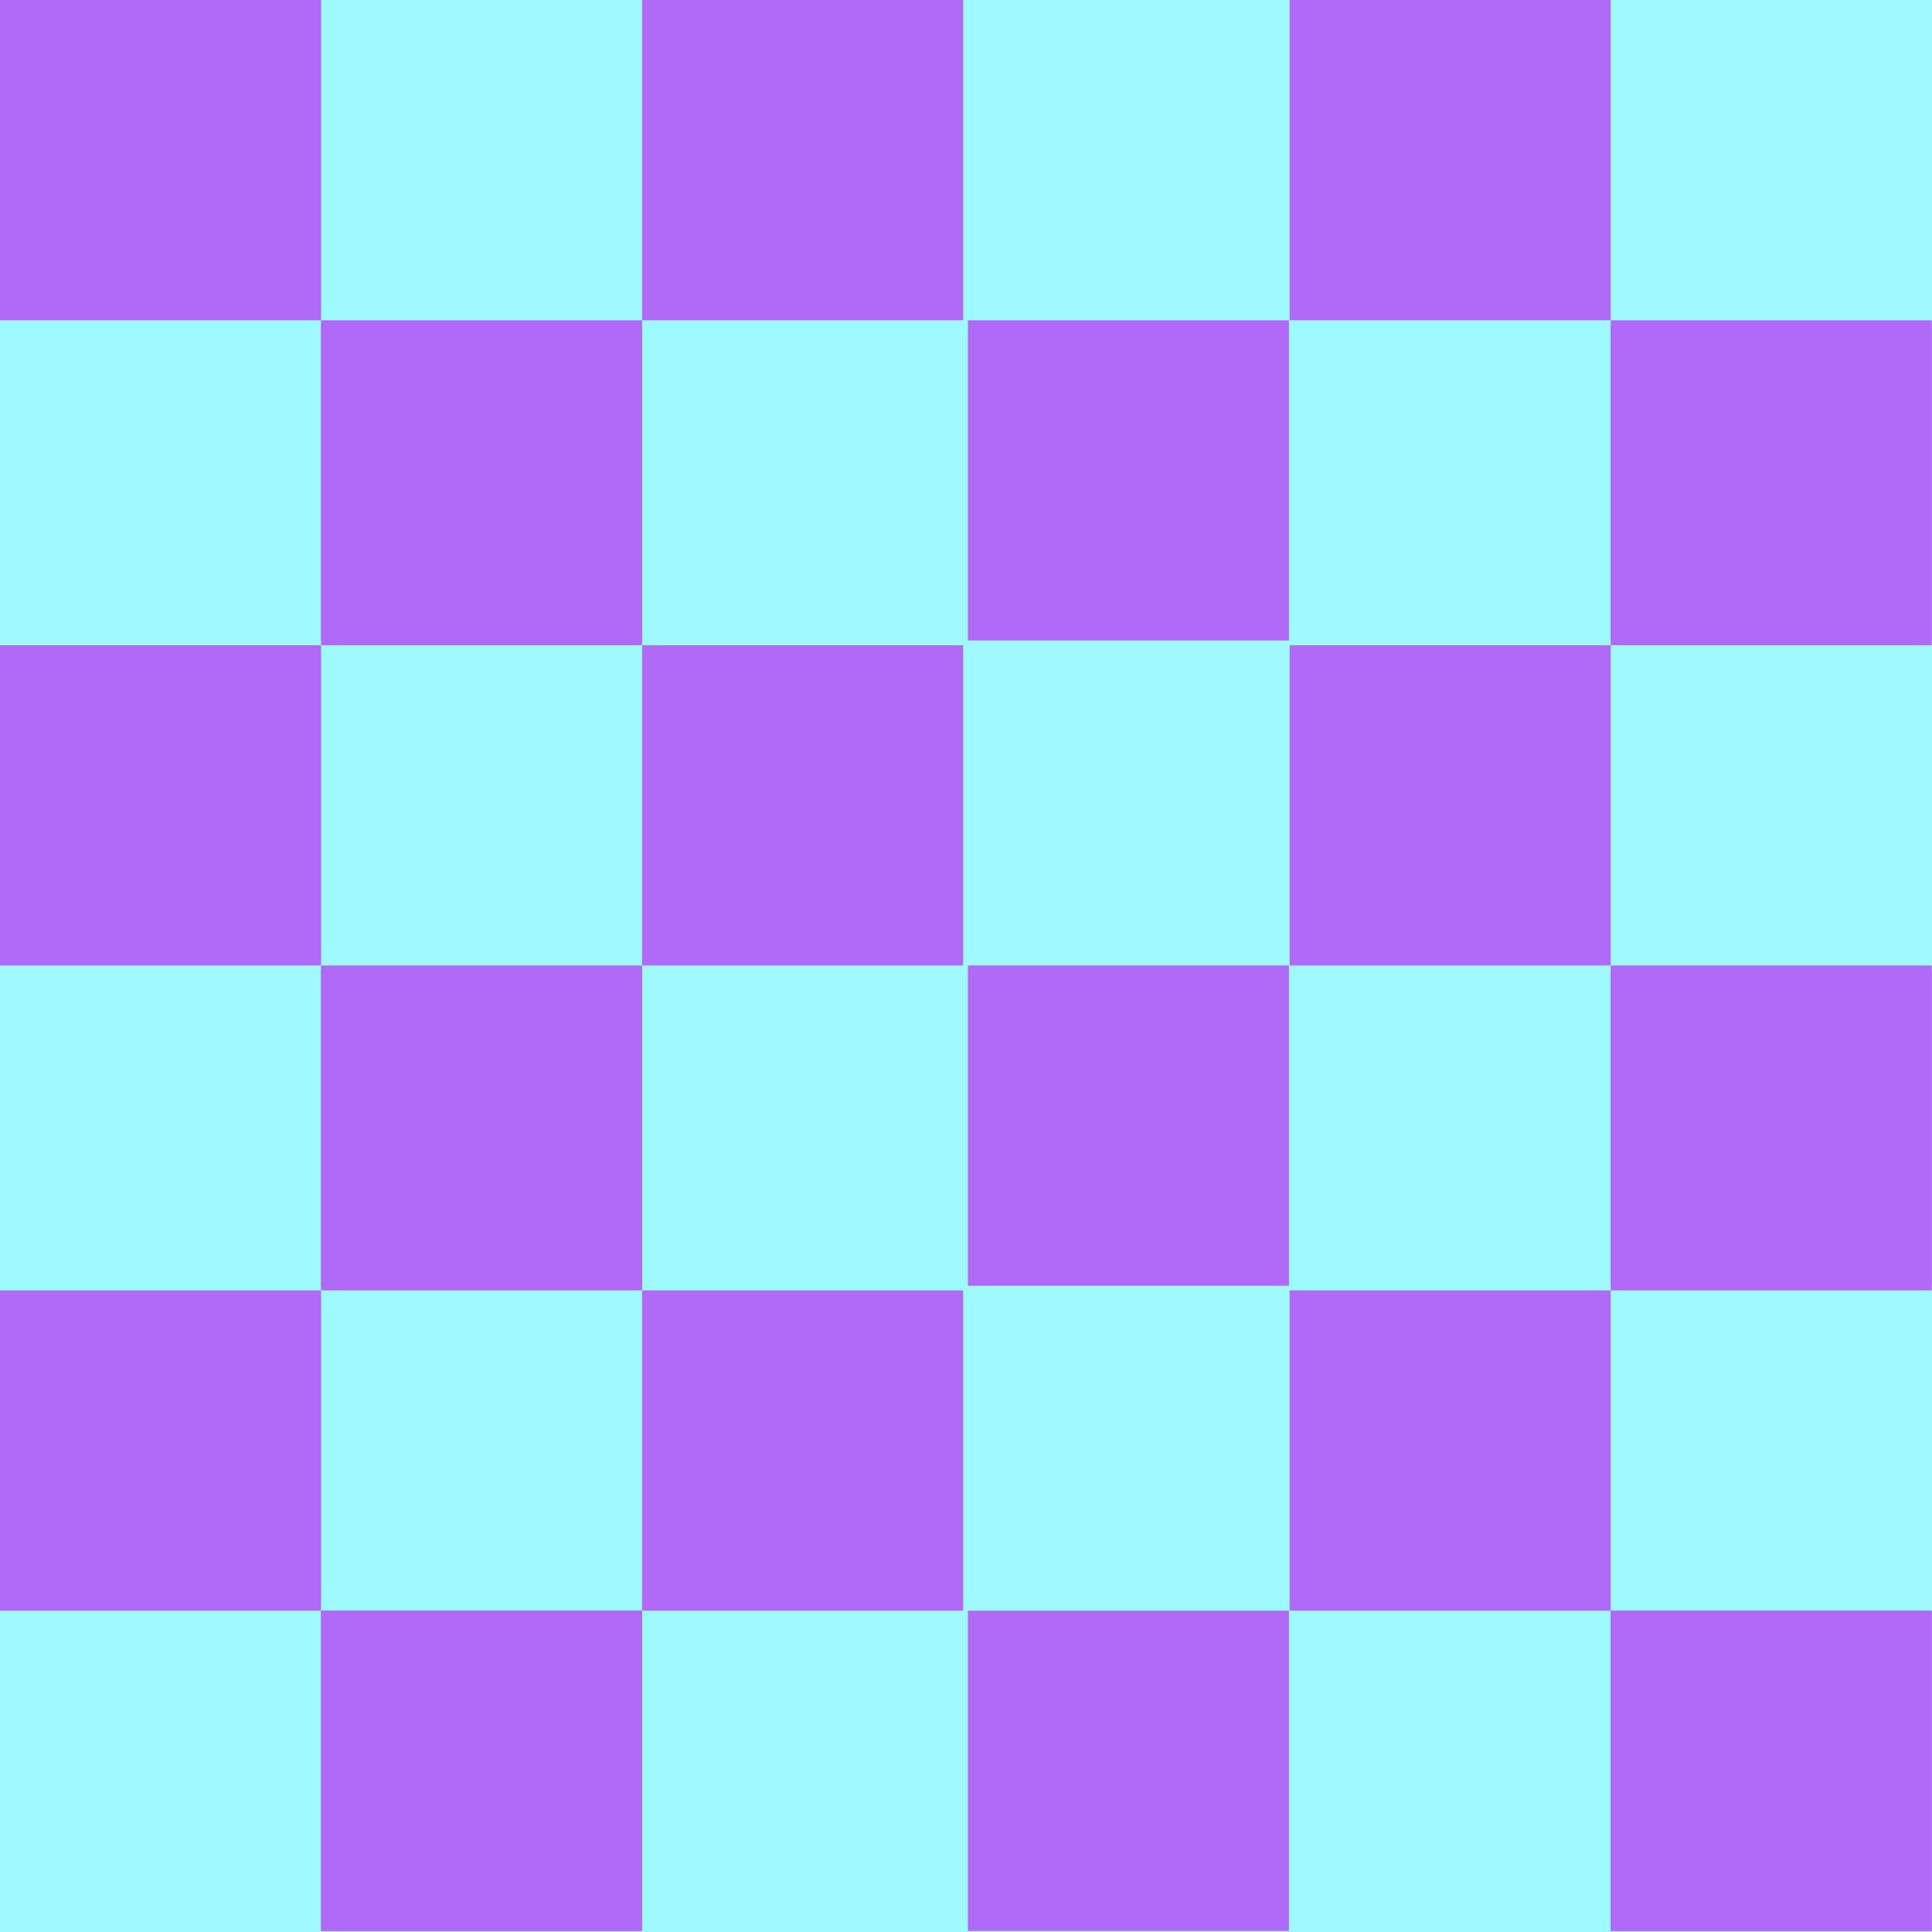
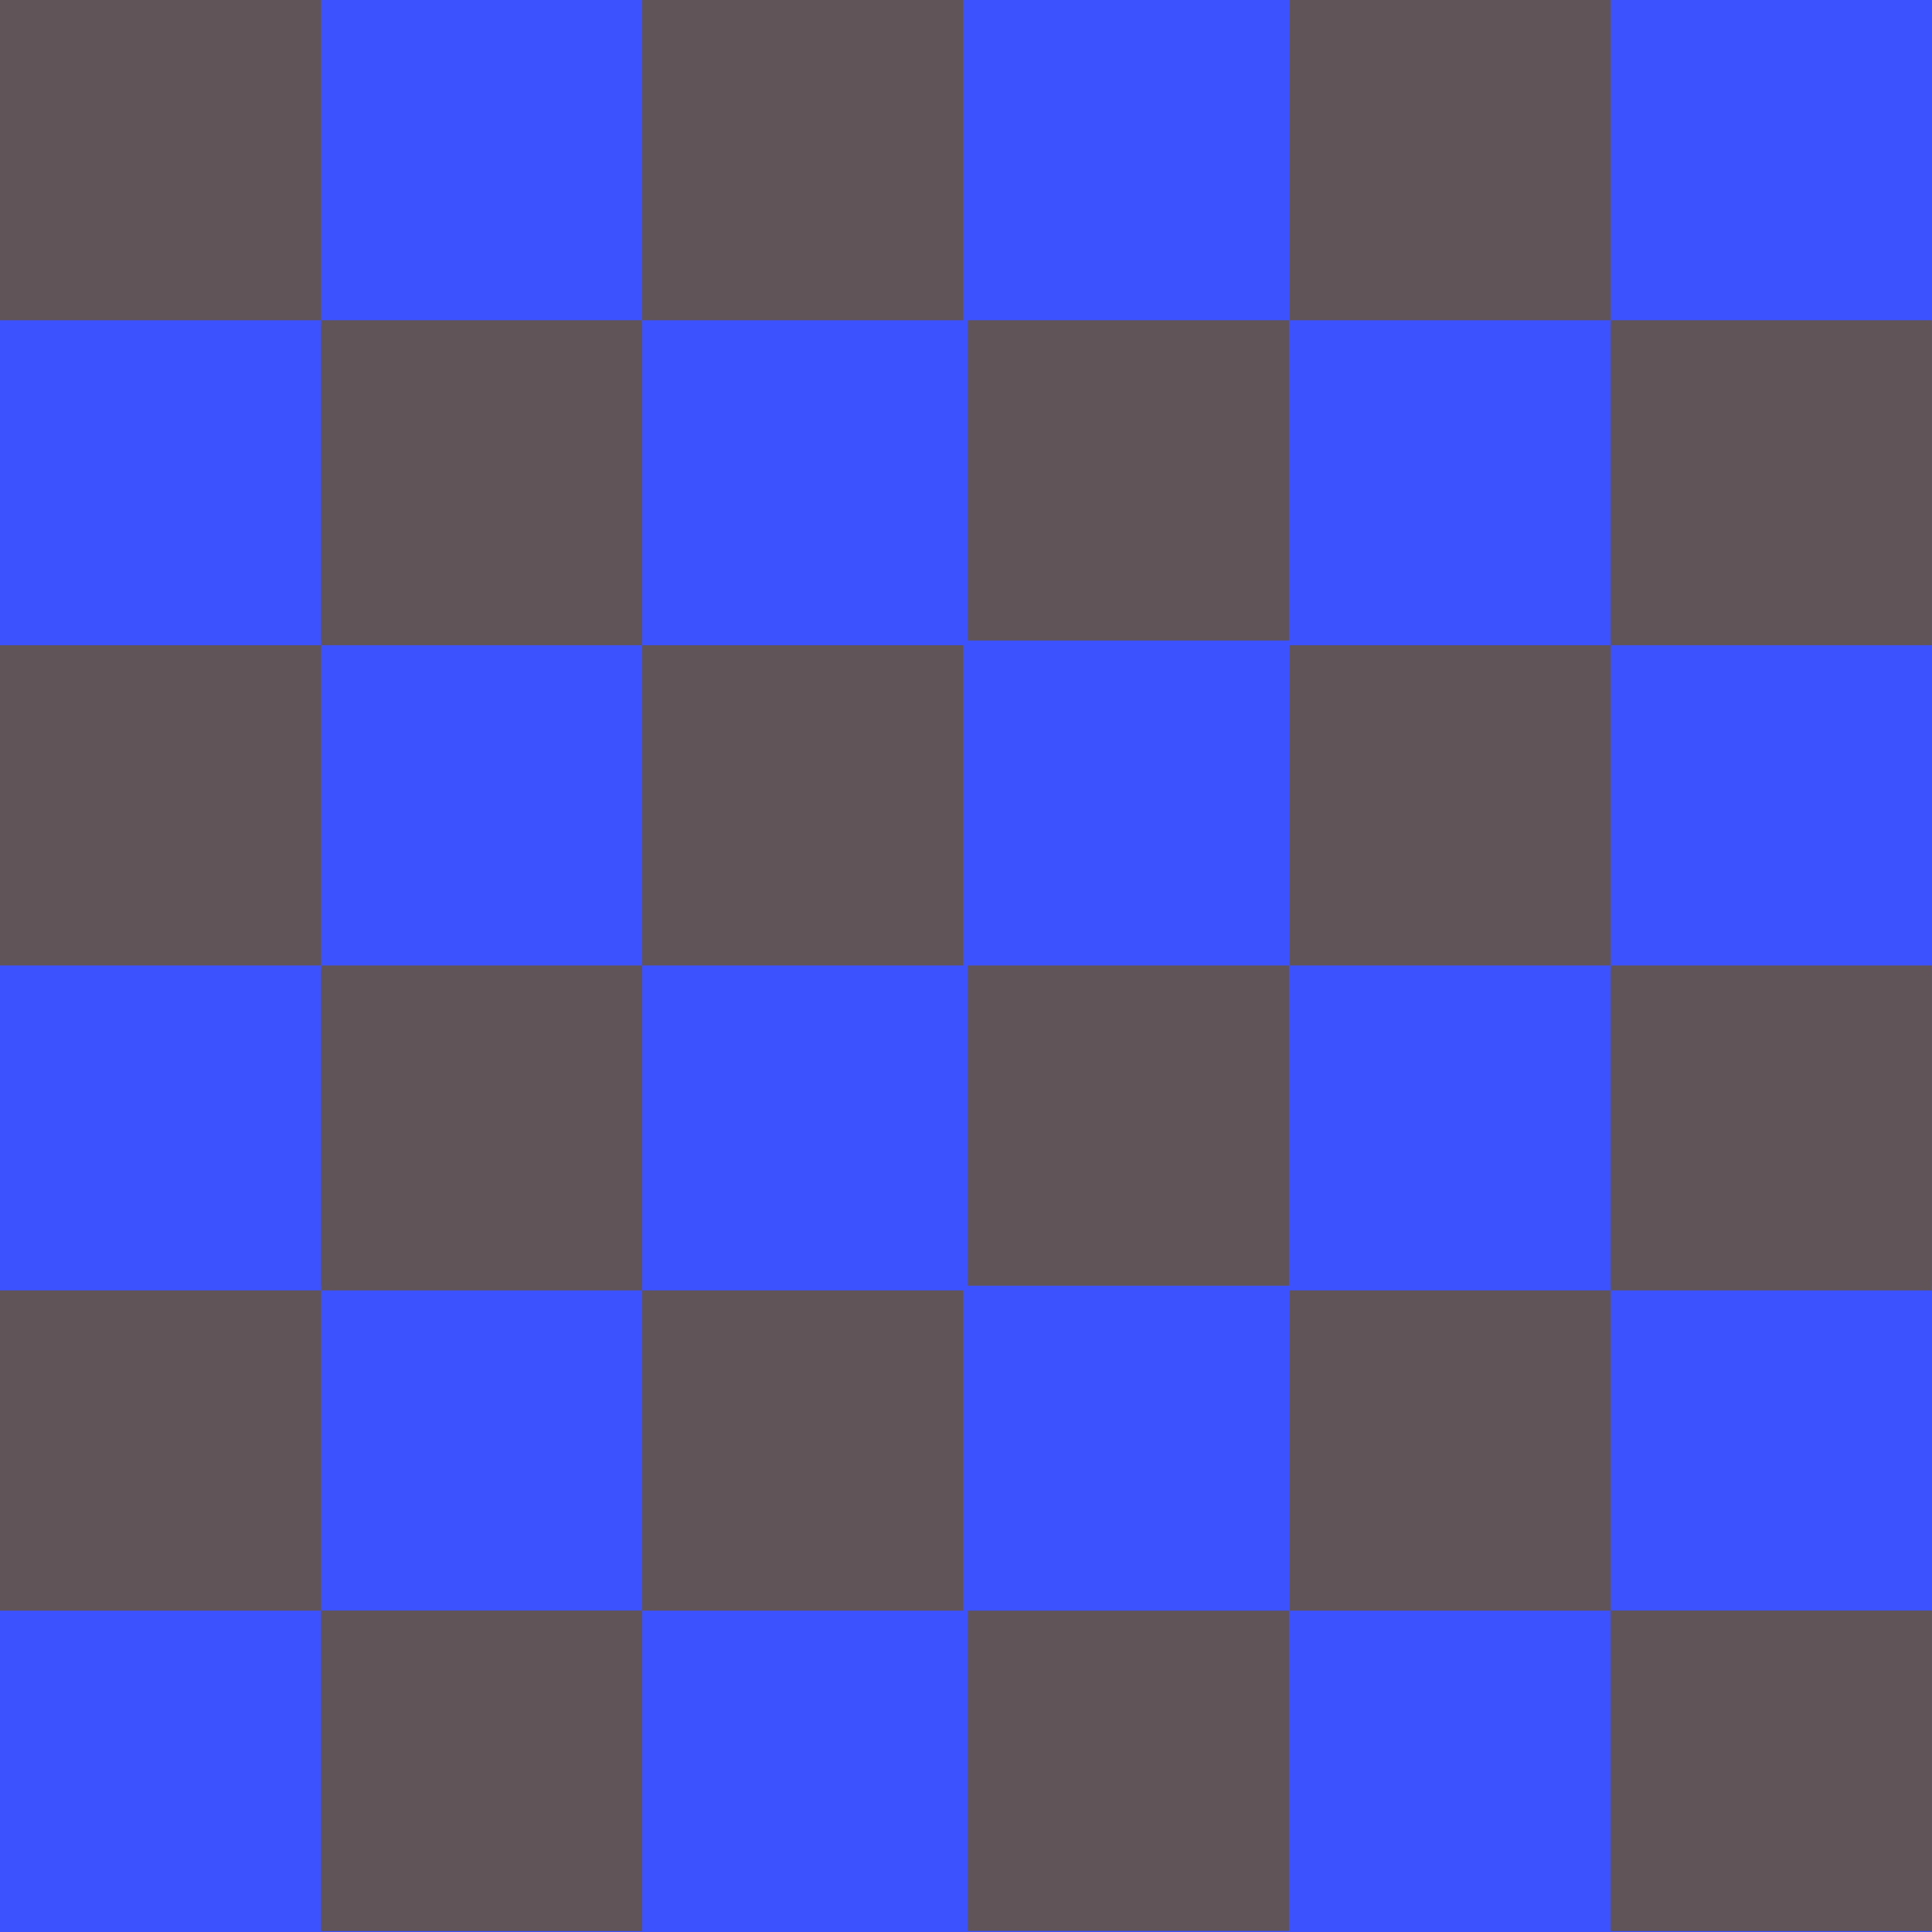
- <svg xmlns="http://www.w3.org/2000/svg" id="_레이어_1" data-name="레이어 1" viewBox="0 0 512 512">
+ <svg xmlns="http://www.w3.org/2000/svg" id="_레이어_1" data-name="레이어 1" width="512" height="512" viewBox="0 0 512 512">
  <defs>
    <style>
      .cls-1 {
-         fill: #b169f7;
+         fill: #605458;
      }

      .cls-2 {
-         fill: #9ffaff;
+         fill: #3d52ff;
      }
    </style>
  </defs>
  <rect class="cls-2" width="512" height="512" />
  <g>
    <g>
      <rect class="cls-1" x="170.16" y="341.97" width="85.08" height="84.87" />
      <rect class="cls-1" x="85.08" y="426.84" width="85.08" height="84.87" />
      <rect class="cls-1" x="85.08" y="257.1" width="85.08" height="84.87" />
      <rect class="cls-1" y="341.97" width="85.08" height="84.87" />
      <rect class="cls-1" x="170.16" y="170.99" width="85.08" height="84.87" />
      <rect class="cls-1" x="85.08" y="255.86" width="85.08" height="84.87" />
      <rect class="cls-1" x="85.08" y="86.12" width="85.08" height="84.87" />
      <rect class="cls-1" y="170.99" width="85.08" height="84.87" />
      <rect class="cls-1" x="170.16" width="85.08" height="84.87" />
      <rect class="cls-1" x="85.08" y="84.87" width="85.08" height="84.87" />
      <rect class="cls-1" width="85.08" height="84.87" />
      <rect class="cls-1" x="85.08" y="426.84" width="85.08" height="84.87" />
      <rect class="cls-1" x="256.5" y="255.86" width="85.08" height="84.87" />
      <rect class="cls-1" x="256.5" y="84.87" width="85.08" height="84.87" />
      <rect class="cls-1" x="256.5" y="426.84" width="85.08" height="84.87" />
    </g>
    <g>
      <rect class="cls-1" x="426.85" y="426.84" width="85.08" height="84.87" />
      <rect class="cls-1" x="426.85" y="257.1" width="85.08" height="84.87" />
      <rect class="cls-1" x="341.77" y="341.97" width="85.08" height="84.87" />
      <rect class="cls-1" x="426.85" y="255.86" width="85.08" height="84.87" />
      <rect class="cls-1" x="426.85" y="86.12" width="85.08" height="84.87" />
      <rect class="cls-1" x="341.77" y="170.99" width="85.08" height="84.87" />
      <rect class="cls-1" x="426.85" y="84.87" width="85.08" height="84.87" />
      <rect class="cls-1" x="341.77" width="85.08" height="84.87" />
      <rect class="cls-1" x="426.85" y="426.84" width="85.08" height="84.87" />
    </g>
  </g>
</svg>
